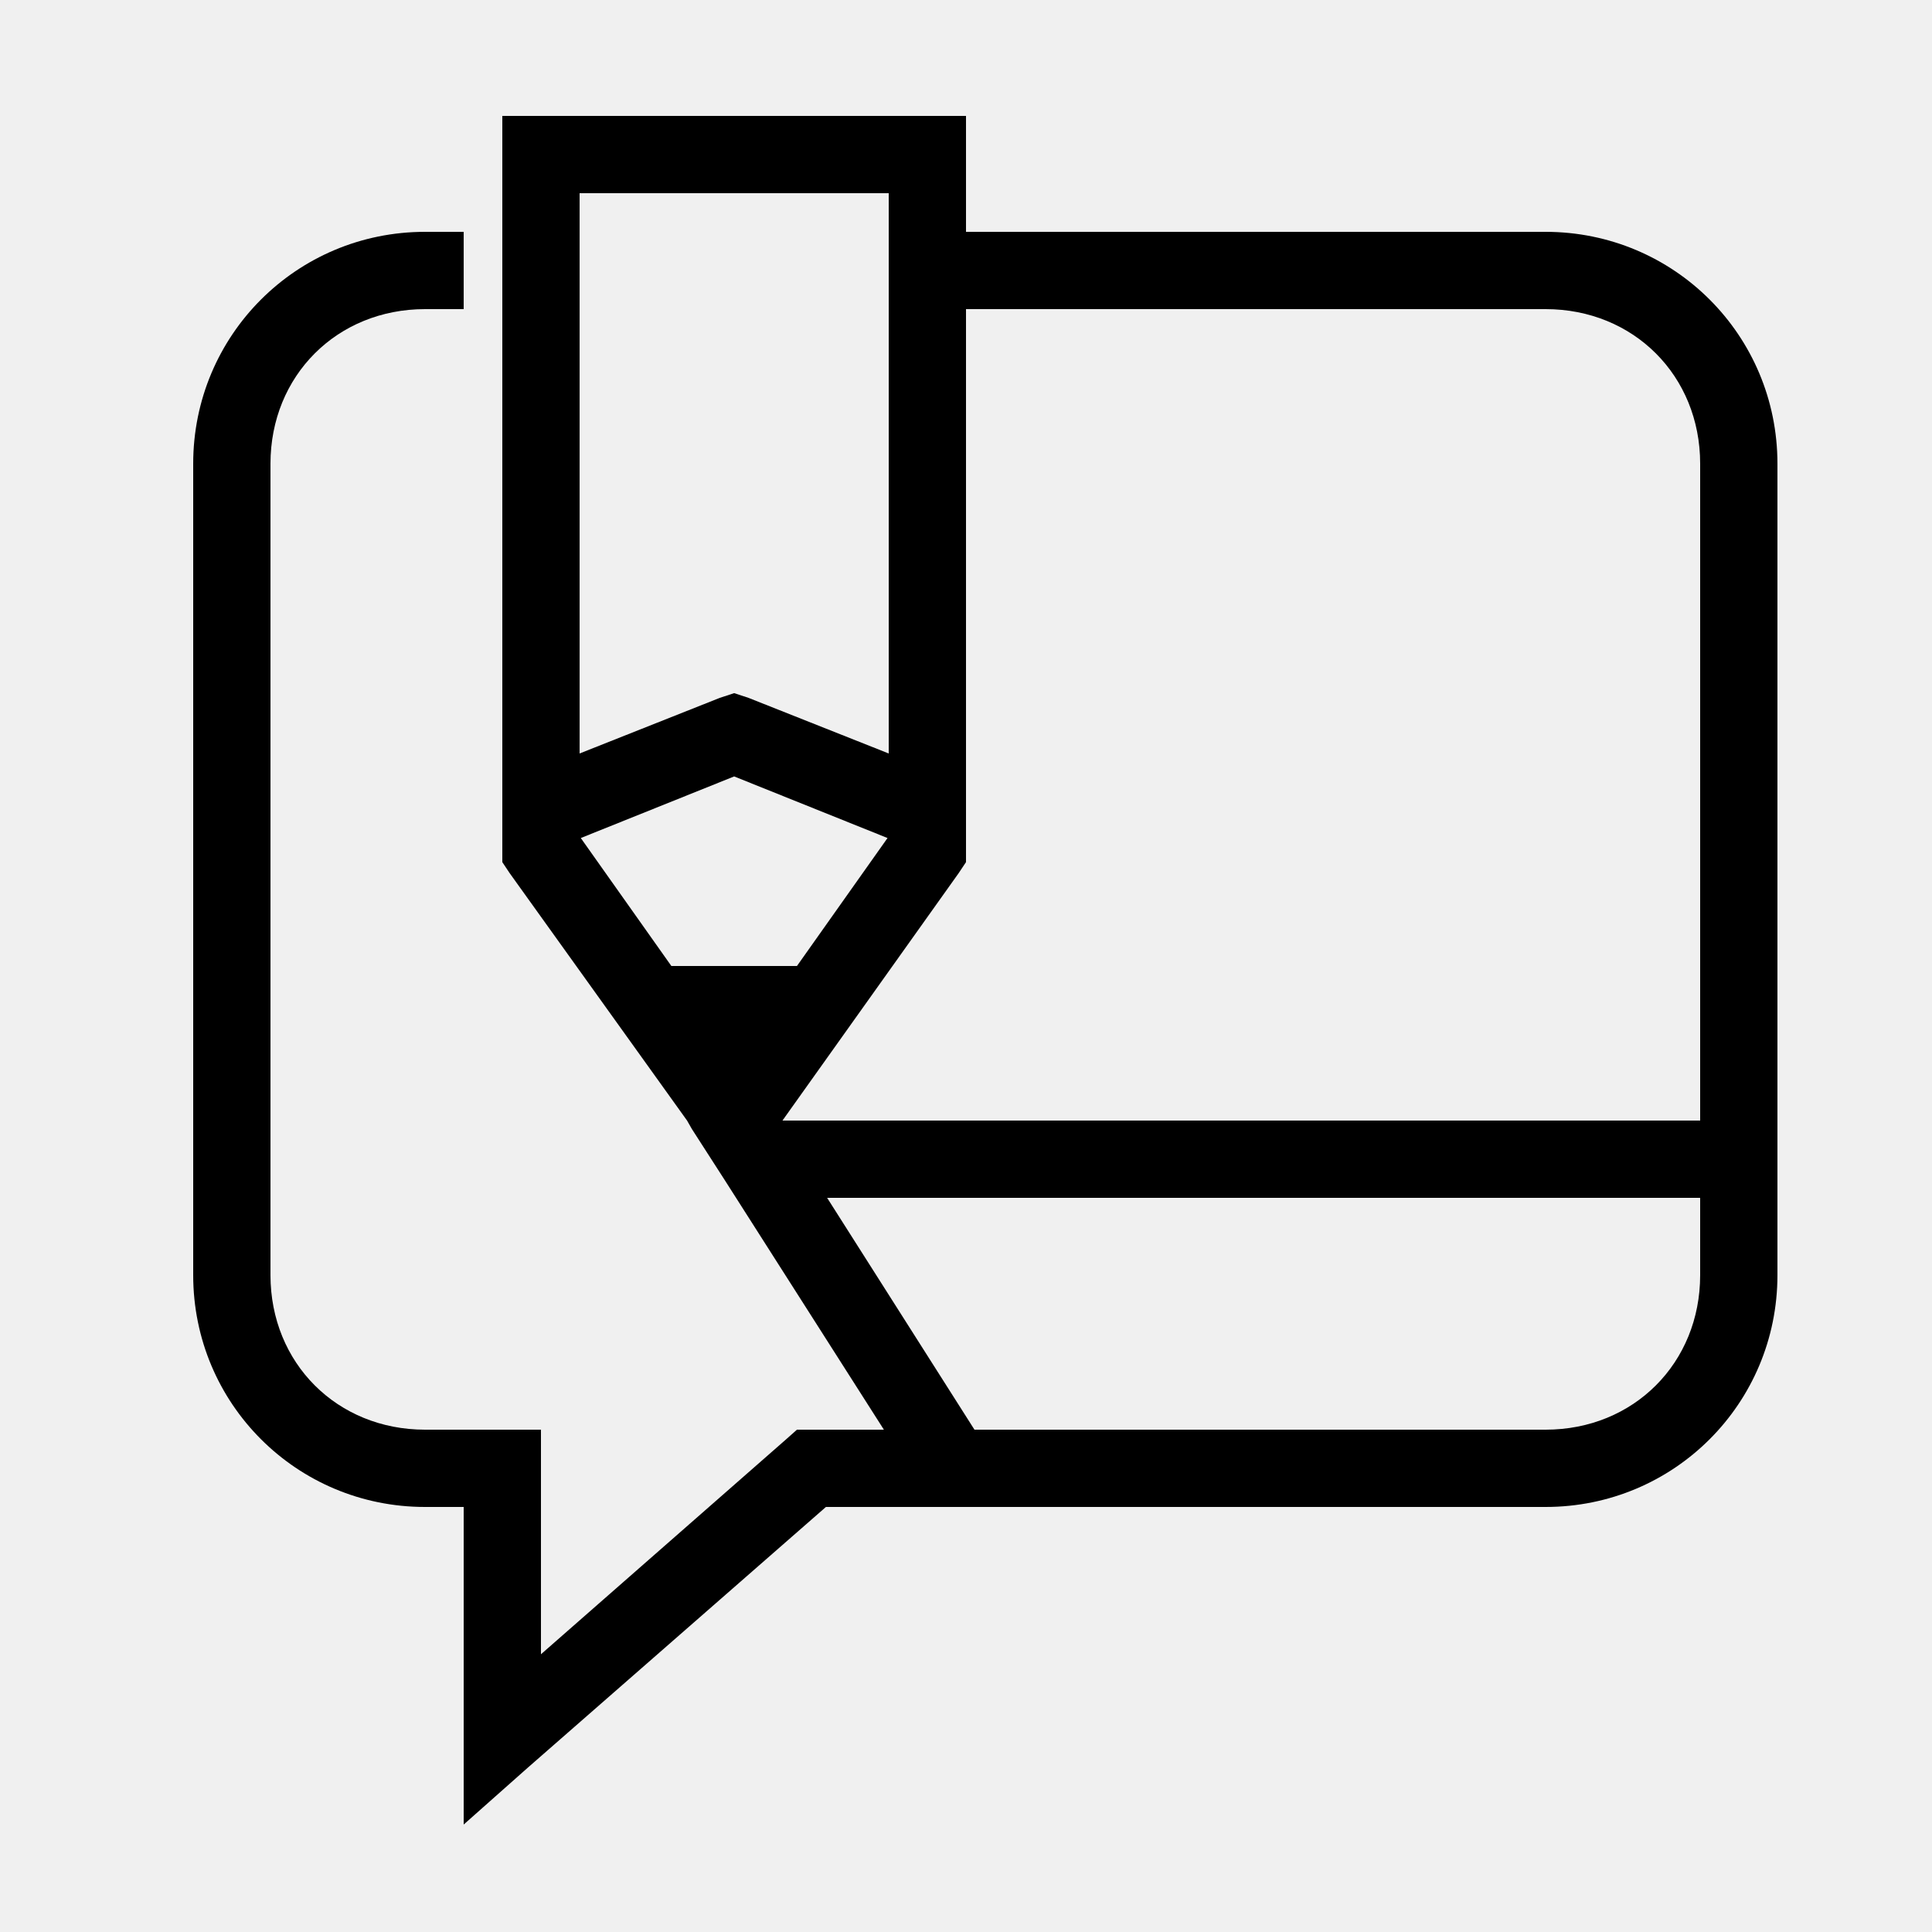
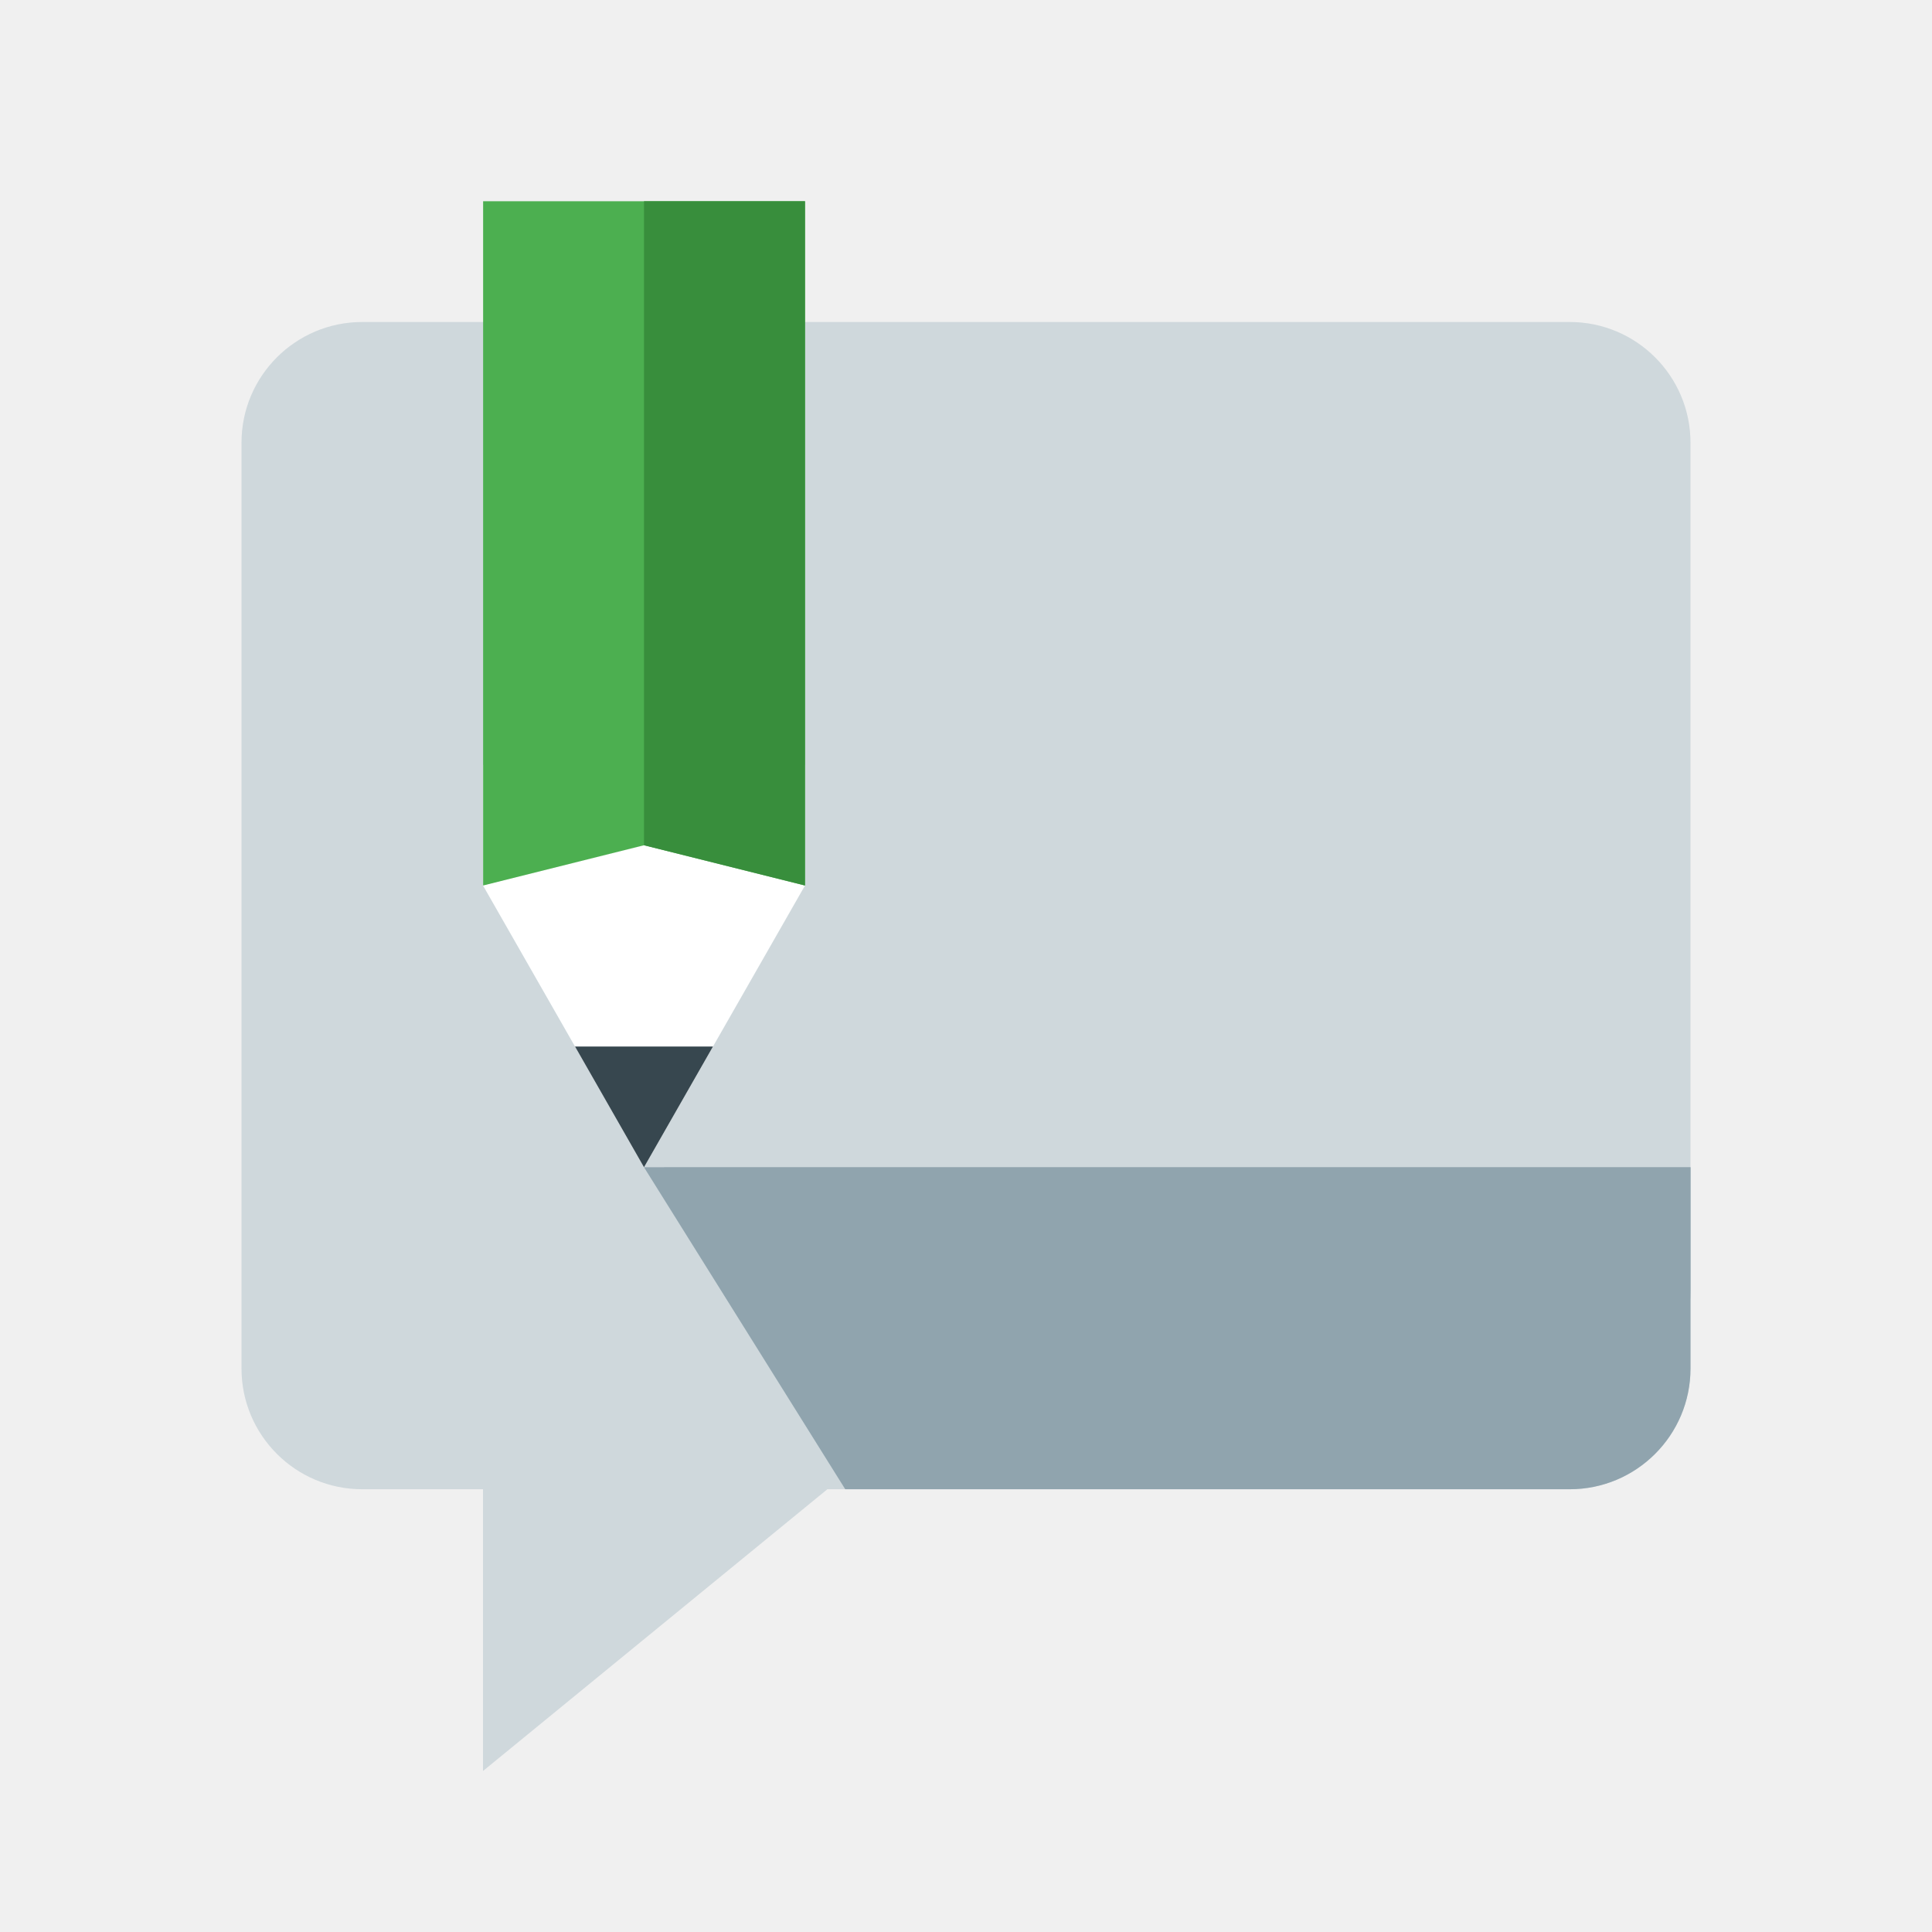
- <svg xmlns="http://www.w3.org/2000/svg" x="0px" y="0px" width="100" height="100" viewBox="0 0 50 50">
-   <path d="M 13 3 L 13 22.312 L 13.188 22.594 L 17.781 29 L 17.906 29.219 L 18.75 30.531 L 22.875 37 L 20.625 37 L 20.344 37.25 L 14 42.812 L 14 37 L 11 37 C 8.723 37 7 35.277 7 33 L 7 12 C 7 9.723 8.723 8 11 8 L 12 8 L 12 6 L 11 6 C 7.676 6 5 8.676 5 12 L 5 33 C 5 36.324 7.676 39 11 39 L 12 39 L 12 47.219 L 13.656 45.75 L 21.375 39 L 40 39 C 43.324 39 46 36.324 46 33 L 46 12 C 46 8.676 43.324 6 40 6 L 25 6 L 25 3 Z M 15 5 L 23 5 L 23 19.5 L 19.375 18.062 L 19 17.938 L 18.625 18.062 L 15 19.5 Z M 25 8 L 40 8 C 42.277 8 44 9.723 44 12 L 44 29 L 20.25 29 L 24.812 22.594 L 25 22.312 Z M 19 20.094 L 22.969 21.688 L 20.625 25 L 17.375 25 L 15.031 21.688 Z M 21.406 31 L 44 31 L 44 33 C 44 35.277 42.277 37 40 37 L 25.219 37 Z" />
+ <svg xmlns="http://www.w3.org/2000/svg" x="0px" y="0px" width="100" height="100" viewBox="0 0 48 48">
+   <path fill="#CFD8DC" d="M39,8H9c-1.657,0-3,1.343-3,3v23c0,1.656,1.343,3,3,3h3l0,7l8.556-7H39c1.656,0,3-1.344,3-3V11C42,9.343,40.656,8,39,8z" />
+   <path fill="#B0BEC5" d="M42,32.002c0,2.481-2.016,4.499-4.499,4.499H20.997L16.499,29H42V32.002z" />
+   <path fill="#FFF" d="M16 29L12 22 12 19 20 19 20 22z" />
+   <path fill="#4CAF50" d="M20 22L16 21 12.003 22 12.003 5 20 5z" />
+   <path fill="#37474F" d="M14.286 26L16 29 17.714 26z" />
+   <path fill="#388E3C" d="M16 5L16 21 20 22 20 5z" />
+   <path fill="#90A4AE" d="M16,29l5,8h18c1.656,0,3-1.344,3-3v-5H16z" />
</svg>
